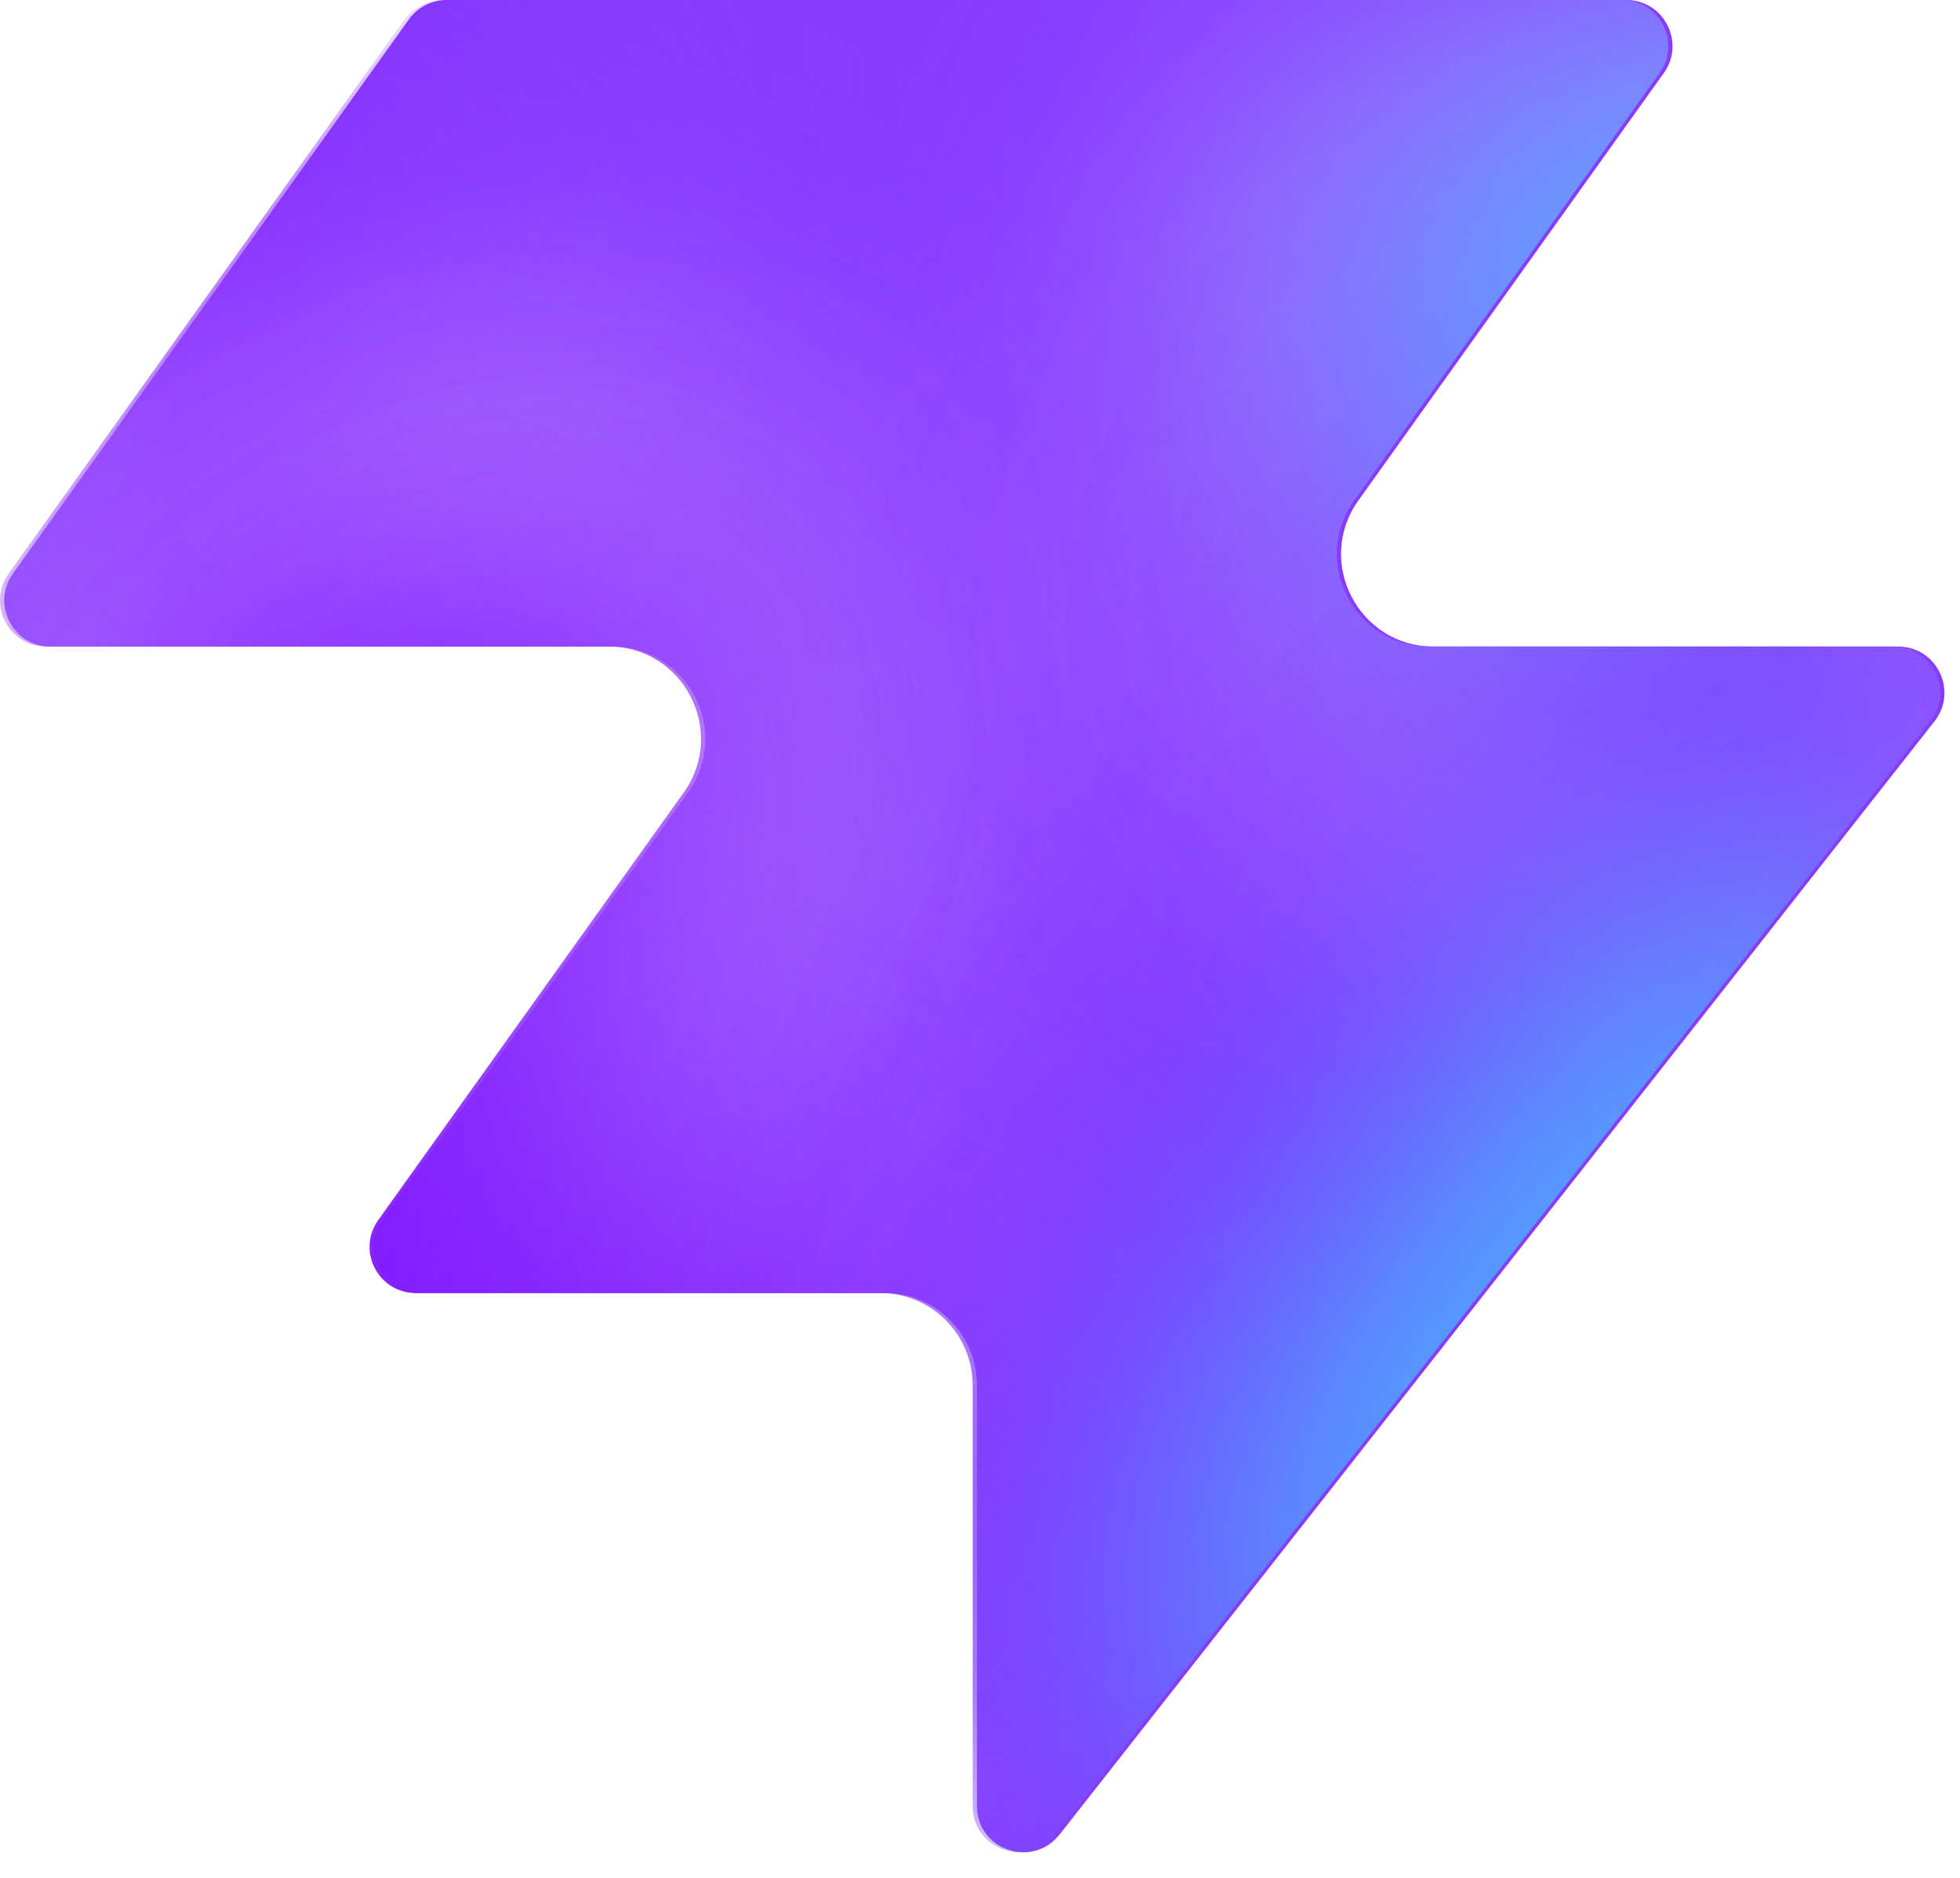
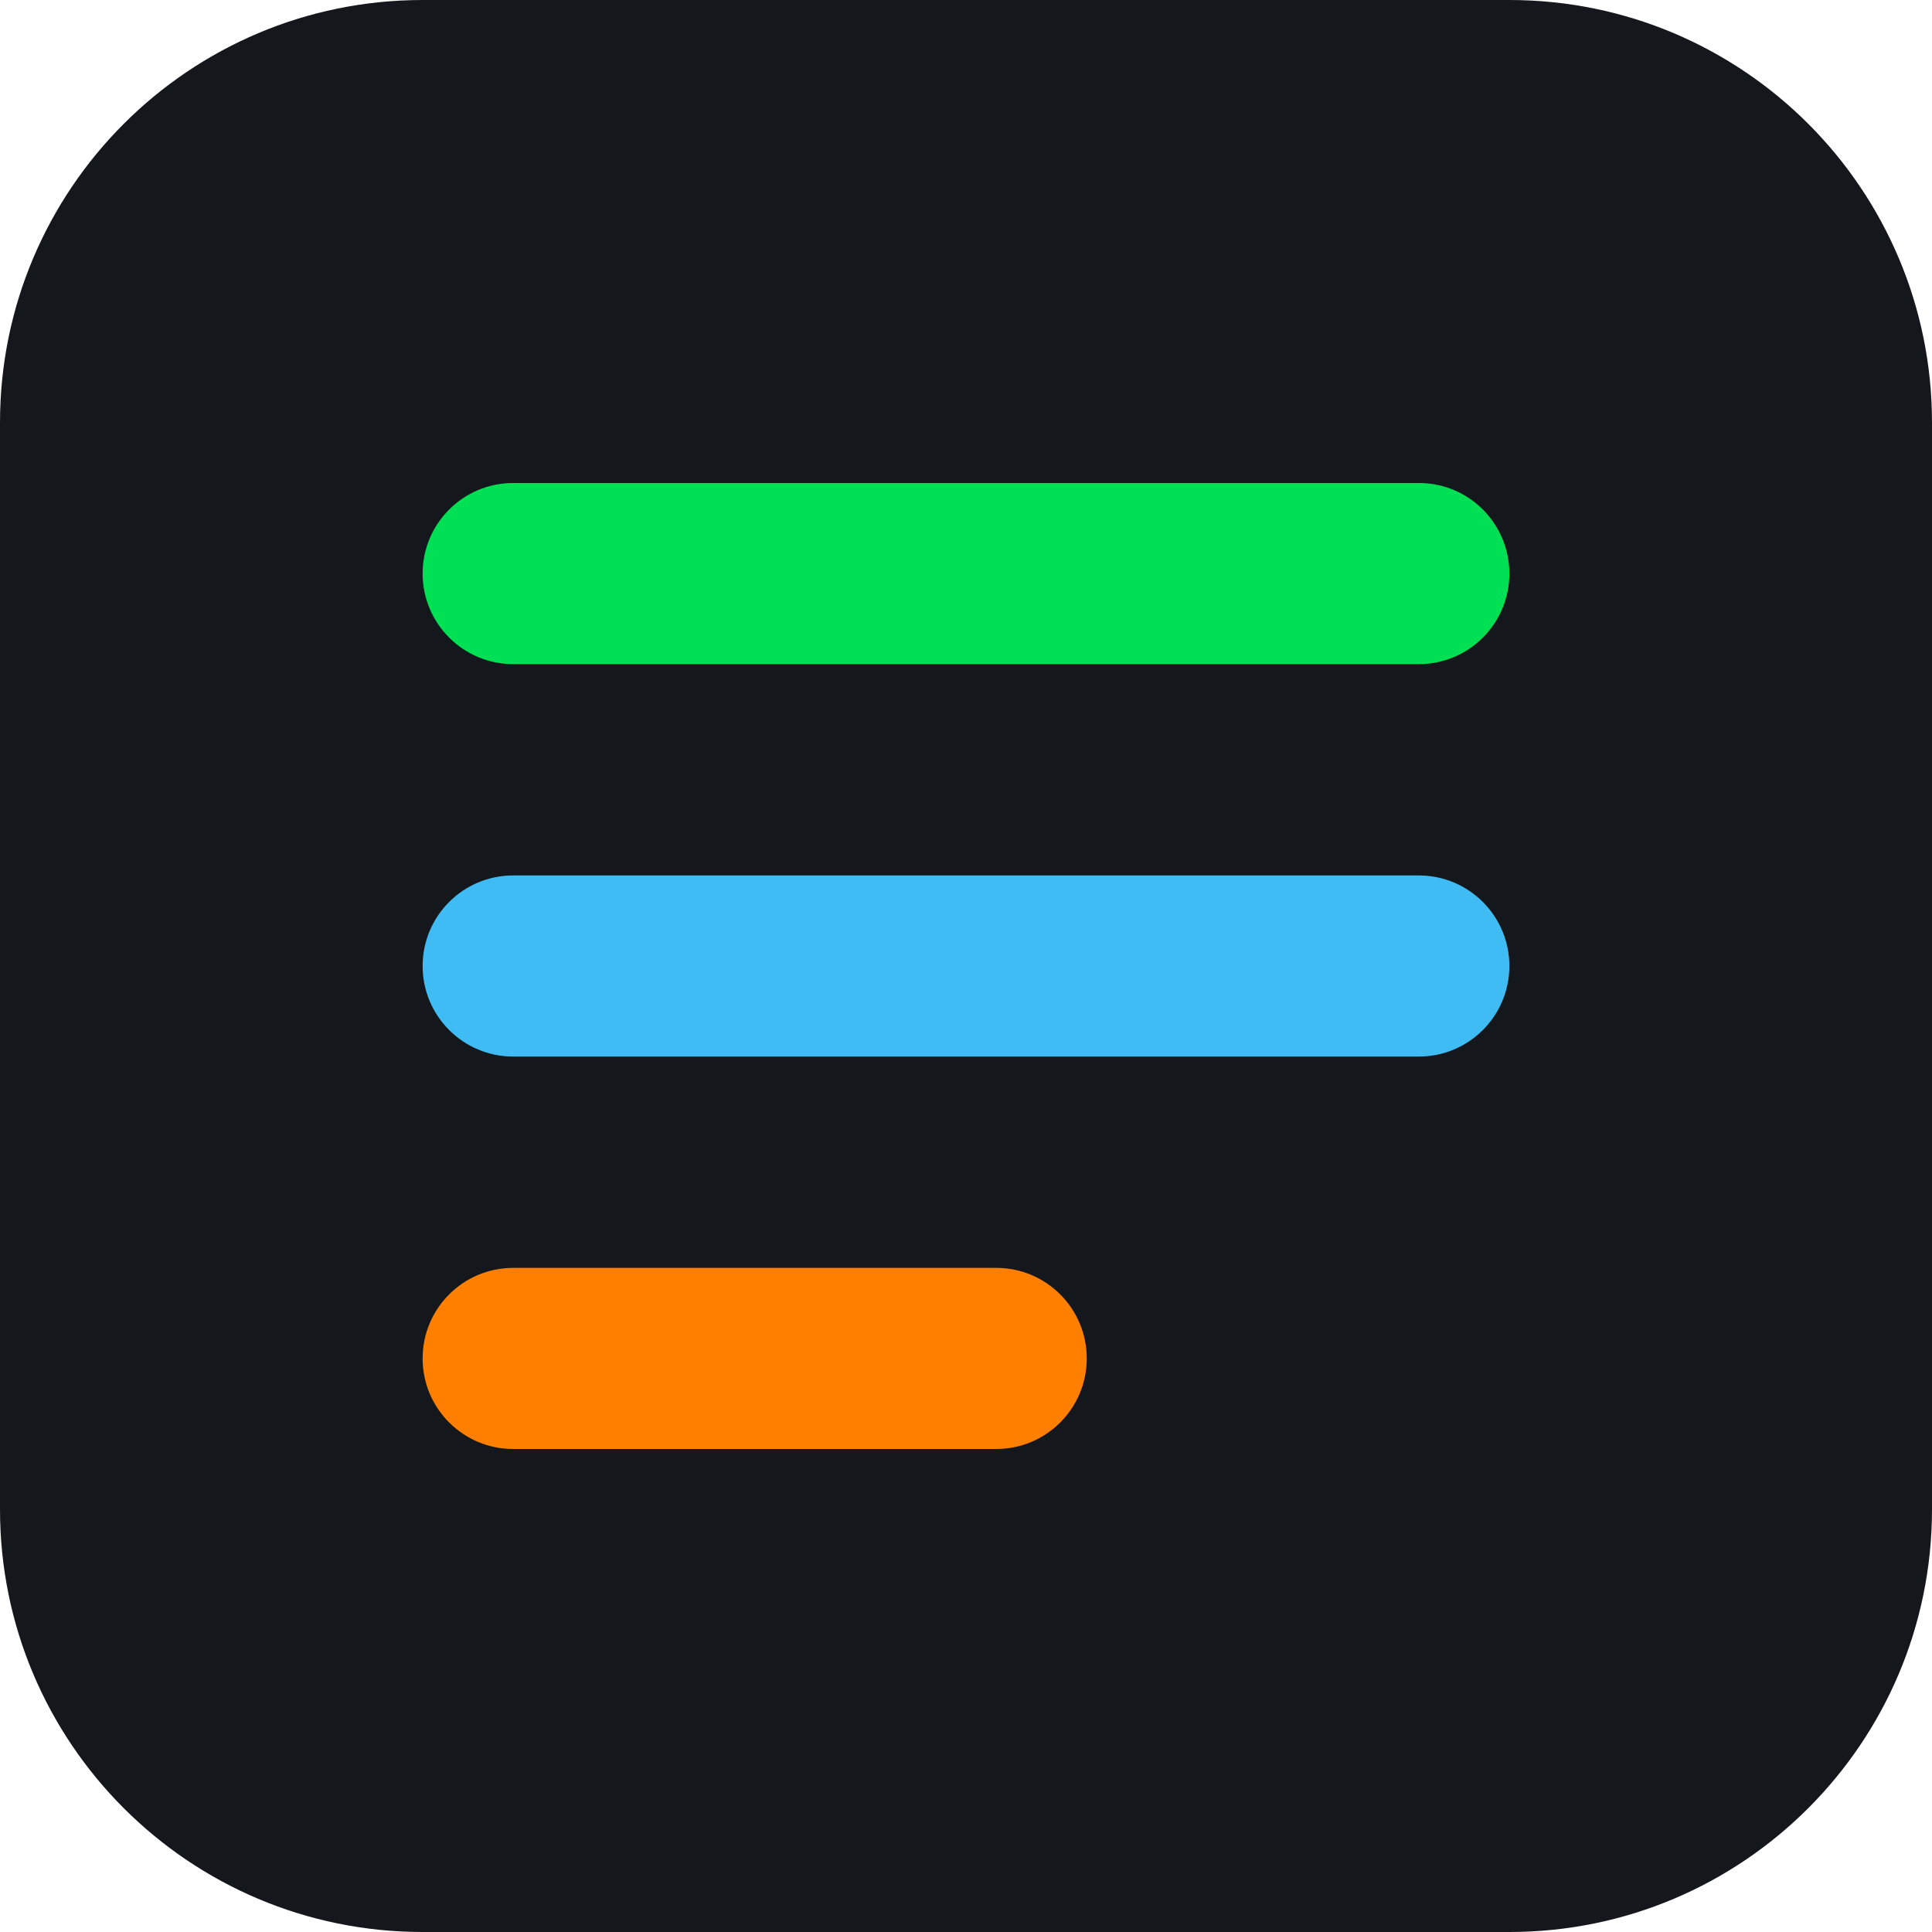
- <svg xmlns="http://www.w3.org/2000/svg" width="48" height="46" fill="none" viewBox="0 0 48 46">
-   <path fill="#863bff" d="M25.946 44.938c-.664.845-2.021.375-2.021-.698V33.937a2.26 2.26 0 0 0-2.262-2.262H10.287c-.92 0-1.456-1.04-.92-1.788l7.48-10.471c1.07-1.497 0-3.578-1.842-3.578H1.237c-.92 0-1.456-1.04-.92-1.788L10.013.474c.214-.297.556-.474.92-.474h28.894c.92 0 1.456 1.04.92 1.788l-7.48 10.471c-1.07 1.498 0 3.579 1.842 3.579h11.377c.943 0 1.473 1.088.89 1.83L25.947 44.94z" style="fill:#863bff;fill:color(display-p3 .525 .23 1);fill-opacity:1" />
-   <mask id="a" width="48" height="46" x="0" y="0" maskUnits="userSpaceOnUse" style="mask-type:alpha">
-     <path fill="#000" d="M25.842 44.938c-.664.844-2.021.375-2.021-.698V33.937a2.26 2.26 0 0 0-2.262-2.262H10.183c-.92 0-1.456-1.04-.92-1.788l7.48-10.471c1.07-1.498 0-3.579-1.842-3.579H1.133c-.92 0-1.456-1.04-.92-1.787L9.91.473c.214-.297.556-.474.92-.474h28.894c.92 0 1.456 1.04.92 1.788l-7.48 10.471c-1.07 1.498 0 3.578 1.842 3.578h11.377c.943 0 1.473 1.088.89 1.832L25.843 44.94z" style="fill:#000;fill-opacity:1" />
-   </mask>
-   <g mask="url(#a)">
-     <g filter="url(#b)">
-       <ellipse cx="5.508" cy="14.704" fill="#ede6ff" rx="5.508" ry="14.704" style="fill:#ede6ff;fill:color(display-p3 .927 .903 1);fill-opacity:1" transform="matrix(.00324 1 1 -.00324 -4.47 31.516)" />
-     </g>
-     <g filter="url(#c)">
-       <ellipse cx="10.399" cy="29.851" fill="#ede6ff" rx="10.399" ry="29.851" style="fill:#ede6ff;fill:color(display-p3 .927 .903 1);fill-opacity:1" transform="matrix(.00324 1 1 -.00324 -39.328 7.883)" />
-     </g>
-     <g filter="url(#d)">
-       <ellipse cx="5.508" cy="30.487" fill="#7e14ff" rx="5.508" ry="30.487" style="fill:#7e14ff;fill:color(display-p3 .492 .077 1);fill-opacity:1" transform="rotate(89.814 -25.913 -14.639)scale(1 -1)" />
-     </g>
-     <g filter="url(#e)">
-       <ellipse cx="5.508" cy="30.599" fill="#7e14ff" rx="5.508" ry="30.599" style="fill:#7e14ff;fill:color(display-p3 .492 .077 1);fill-opacity:1" transform="rotate(89.814 -32.644 -3.334)scale(1 -1)" />
-     </g>
-     <g filter="url(#f)">
-       <ellipse cx="5.508" cy="30.599" fill="#7e14ff" rx="5.508" ry="30.599" style="fill:#7e14ff;fill:color(display-p3 .492 .077 1);fill-opacity:1" transform="matrix(.00324 1 1 -.00324 -34.34 30.47)" />
-     </g>
-     <g filter="url(#g)">
-       <ellipse cx="14.072" cy="22.078" fill="#ede6ff" rx="14.072" ry="22.078" style="fill:#ede6ff;fill:color(display-p3 .927 .903 1);fill-opacity:1" transform="rotate(93.35 24.506 48.493)scale(-1 1)" />
-     </g>
-     <g filter="url(#h)">
-       <ellipse cx="3.47" cy="21.501" fill="#7e14ff" rx="3.47" ry="21.501" style="fill:#7e14ff;fill:color(display-p3 .492 .077 1);fill-opacity:1" transform="rotate(89.009 28.708 47.59)scale(-1 1)" />
-     </g>
-     <g filter="url(#i)">
-       <ellipse cx="3.47" cy="21.501" fill="#7e14ff" rx="3.47" ry="21.501" style="fill:#7e14ff;fill:color(display-p3 .492 .077 1);fill-opacity:1" transform="rotate(89.009 28.708 47.59)scale(-1 1)" />
-     </g>
-     <g filter="url(#j)">
-       <ellipse cx=".387" cy="8.972" fill="#7e14ff" rx="4.407" ry="29.108" style="fill:#7e14ff;fill:color(display-p3 .492 .077 1);fill-opacity:1" transform="rotate(39.51 .387 8.972)" />
-     </g>
-     <g filter="url(#k)">
-       <ellipse cx="47.523" cy="-6.092" fill="#7e14ff" rx="4.407" ry="29.108" style="fill:#7e14ff;fill:color(display-p3 .492 .077 1);fill-opacity:1" transform="rotate(37.892 47.523 -6.092)" />
-     </g>
-     <g filter="url(#l)">
-       <ellipse cx="41.412" cy="6.333" fill="#47bfff" rx="5.971" ry="9.665" style="fill:#47bfff;fill:color(display-p3 .28 .748 1);fill-opacity:1" transform="rotate(37.892 41.412 6.333)" />
-     </g>
-     <g filter="url(#m)">
-       <ellipse cx="-1.879" cy="38.332" fill="#7e14ff" rx="4.407" ry="29.108" style="fill:#7e14ff;fill:color(display-p3 .492 .077 1);fill-opacity:1" transform="rotate(37.892 -1.88 38.332)" />
-     </g>
-     <g filter="url(#n)">
-       <ellipse cx="-1.879" cy="38.332" fill="#7e14ff" rx="4.407" ry="29.108" style="fill:#7e14ff;fill:color(display-p3 .492 .077 1);fill-opacity:1" transform="rotate(37.892 -1.88 38.332)" />
-     </g>
-     <g filter="url(#o)">
-       <ellipse cx="35.651" cy="29.907" fill="#7e14ff" rx="4.407" ry="29.108" style="fill:#7e14ff;fill:color(display-p3 .492 .077 1);fill-opacity:1" transform="rotate(37.892 35.651 29.907)" />
-     </g>
-     <g filter="url(#p)">
-       <ellipse cx="38.418" cy="32.4" fill="#47bfff" rx="5.971" ry="15.297" style="fill:#47bfff;fill:color(display-p3 .28 .748 1);fill-opacity:1" transform="rotate(37.892 38.418 32.4)" />
-     </g>
-   </g>
-   <defs>
-     <filter id="b" width="60.045" height="41.654" x="-19.77" y="16.149" color-interpolation-filters="sRGB" filterUnits="userSpaceOnUse">
-       <feFlood flood-opacity="0" result="BackgroundImageFix" />
-       <feBlend in="SourceGraphic" in2="BackgroundImageFix" result="shape" />
-       <feGaussianBlur result="effect1_foregroundBlur_2002_17158" stdDeviation="7.659" />
-     </filter>
-     <filter id="c" width="90.34" height="51.437" x="-54.613" y="-7.533" color-interpolation-filters="sRGB" filterUnits="userSpaceOnUse">
-       <feFlood flood-opacity="0" result="BackgroundImageFix" />
-       <feBlend in="SourceGraphic" in2="BackgroundImageFix" result="shape" />
-       <feGaussianBlur result="effect1_foregroundBlur_2002_17158" stdDeviation="7.659" />
-     </filter>
-     <filter id="d" width="79.355" height="29.4" x="-49.64" y="2.03" color-interpolation-filters="sRGB" filterUnits="userSpaceOnUse">
-       <feFlood flood-opacity="0" result="BackgroundImageFix" />
-       <feBlend in="SourceGraphic" in2="BackgroundImageFix" result="shape" />
-       <feGaussianBlur result="effect1_foregroundBlur_2002_17158" stdDeviation="4.596" />
-     </filter>
-     <filter id="e" width="79.579" height="29.4" x="-45.045" y="20.029" color-interpolation-filters="sRGB" filterUnits="userSpaceOnUse">
-       <feFlood flood-opacity="0" result="BackgroundImageFix" />
-       <feBlend in="SourceGraphic" in2="BackgroundImageFix" result="shape" />
-       <feGaussianBlur result="effect1_foregroundBlur_2002_17158" stdDeviation="4.596" />
-     </filter>
-     <filter id="f" width="79.579" height="29.4" x="-43.513" y="21.178" color-interpolation-filters="sRGB" filterUnits="userSpaceOnUse">
-       <feFlood flood-opacity="0" result="BackgroundImageFix" />
-       <feBlend in="SourceGraphic" in2="BackgroundImageFix" result="shape" />
-       <feGaussianBlur result="effect1_foregroundBlur_2002_17158" stdDeviation="4.596" />
-     </filter>
-     <filter id="g" width="74.749" height="58.852" x="15.756" y="-17.901" color-interpolation-filters="sRGB" filterUnits="userSpaceOnUse">
-       <feFlood flood-opacity="0" result="BackgroundImageFix" />
-       <feBlend in="SourceGraphic" in2="BackgroundImageFix" result="shape" />
-       <feGaussianBlur result="effect1_foregroundBlur_2002_17158" stdDeviation="7.659" />
-     </filter>
-     <filter id="h" width="61.377" height="25.362" x="23.548" y="2.284" color-interpolation-filters="sRGB" filterUnits="userSpaceOnUse">
-       <feFlood flood-opacity="0" result="BackgroundImageFix" />
-       <feBlend in="SourceGraphic" in2="BackgroundImageFix" result="shape" />
-       <feGaussianBlur result="effect1_foregroundBlur_2002_17158" stdDeviation="4.596" />
-     </filter>
-     <filter id="i" width="61.377" height="25.362" x="23.548" y="2.284" color-interpolation-filters="sRGB" filterUnits="userSpaceOnUse">
-       <feFlood flood-opacity="0" result="BackgroundImageFix" />
-       <feBlend in="SourceGraphic" in2="BackgroundImageFix" result="shape" />
-       <feGaussianBlur result="effect1_foregroundBlur_2002_17158" stdDeviation="4.596" />
-     </filter>
-     <filter id="j" width="56.045" height="63.649" x="-27.636" y="-22.853" color-interpolation-filters="sRGB" filterUnits="userSpaceOnUse">
-       <feFlood flood-opacity="0" result="BackgroundImageFix" />
-       <feBlend in="SourceGraphic" in2="BackgroundImageFix" result="shape" />
-       <feGaussianBlur result="effect1_foregroundBlur_2002_17158" stdDeviation="4.596" />
-     </filter>
-     <filter id="k" width="54.814" height="64.646" x="20.116" y="-38.415" color-interpolation-filters="sRGB" filterUnits="userSpaceOnUse">
-       <feFlood flood-opacity="0" result="BackgroundImageFix" />
-       <feBlend in="SourceGraphic" in2="BackgroundImageFix" result="shape" />
-       <feGaussianBlur result="effect1_foregroundBlur_2002_17158" stdDeviation="4.596" />
-     </filter>
-     <filter id="l" width="33.541" height="35.313" x="24.641" y="-11.323" color-interpolation-filters="sRGB" filterUnits="userSpaceOnUse">
-       <feFlood flood-opacity="0" result="BackgroundImageFix" />
-       <feBlend in="SourceGraphic" in2="BackgroundImageFix" result="shape" />
-       <feGaussianBlur result="effect1_foregroundBlur_2002_17158" stdDeviation="4.596" />
-     </filter>
-     <filter id="m" width="54.814" height="64.646" x="-29.286" y="6.009" color-interpolation-filters="sRGB" filterUnits="userSpaceOnUse">
-       <feFlood flood-opacity="0" result="BackgroundImageFix" />
-       <feBlend in="SourceGraphic" in2="BackgroundImageFix" result="shape" />
-       <feGaussianBlur result="effect1_foregroundBlur_2002_17158" stdDeviation="4.596" />
-     </filter>
-     <filter id="n" width="54.814" height="64.646" x="-29.286" y="6.009" color-interpolation-filters="sRGB" filterUnits="userSpaceOnUse">
-       <feFlood flood-opacity="0" result="BackgroundImageFix" />
-       <feBlend in="SourceGraphic" in2="BackgroundImageFix" result="shape" />
-       <feGaussianBlur result="effect1_foregroundBlur_2002_17158" stdDeviation="4.596" />
-     </filter>
-     <filter id="o" width="54.814" height="64.646" x="8.244" y="-2.416" color-interpolation-filters="sRGB" filterUnits="userSpaceOnUse">
-       <feFlood flood-opacity="0" result="BackgroundImageFix" />
-       <feBlend in="SourceGraphic" in2="BackgroundImageFix" result="shape" />
-       <feGaussianBlur result="effect1_foregroundBlur_2002_17158" stdDeviation="4.596" />
-     </filter>
-     <filter id="p" width="39.409" height="43.623" x="18.713" y="10.588" color-interpolation-filters="sRGB" filterUnits="userSpaceOnUse">
-       <feFlood flood-opacity="0" result="BackgroundImageFix" />
-       <feBlend in="SourceGraphic" in2="BackgroundImageFix" result="shape" />
-       <feGaussianBlur result="effect1_foregroundBlur_2002_17158" stdDeviation="4.596" />
-     </filter>
-   </defs>
+ <svg xmlns="http://www.w3.org/2000/svg" viewBox="0 0 32 32">
+   <rect width="32" height="32" rx="7" fill="#14181c" />
+   <rect x="7" y="8" width="18" height="3" rx="1.5" fill="#00e054" />
+   <rect x="7" y="14.5" width="18" height="3" rx="1.5" fill="#40bcf4" />
+   <rect x="7" y="21" width="11" height="3" rx="1.5" fill="#ff8000" />
</svg>
